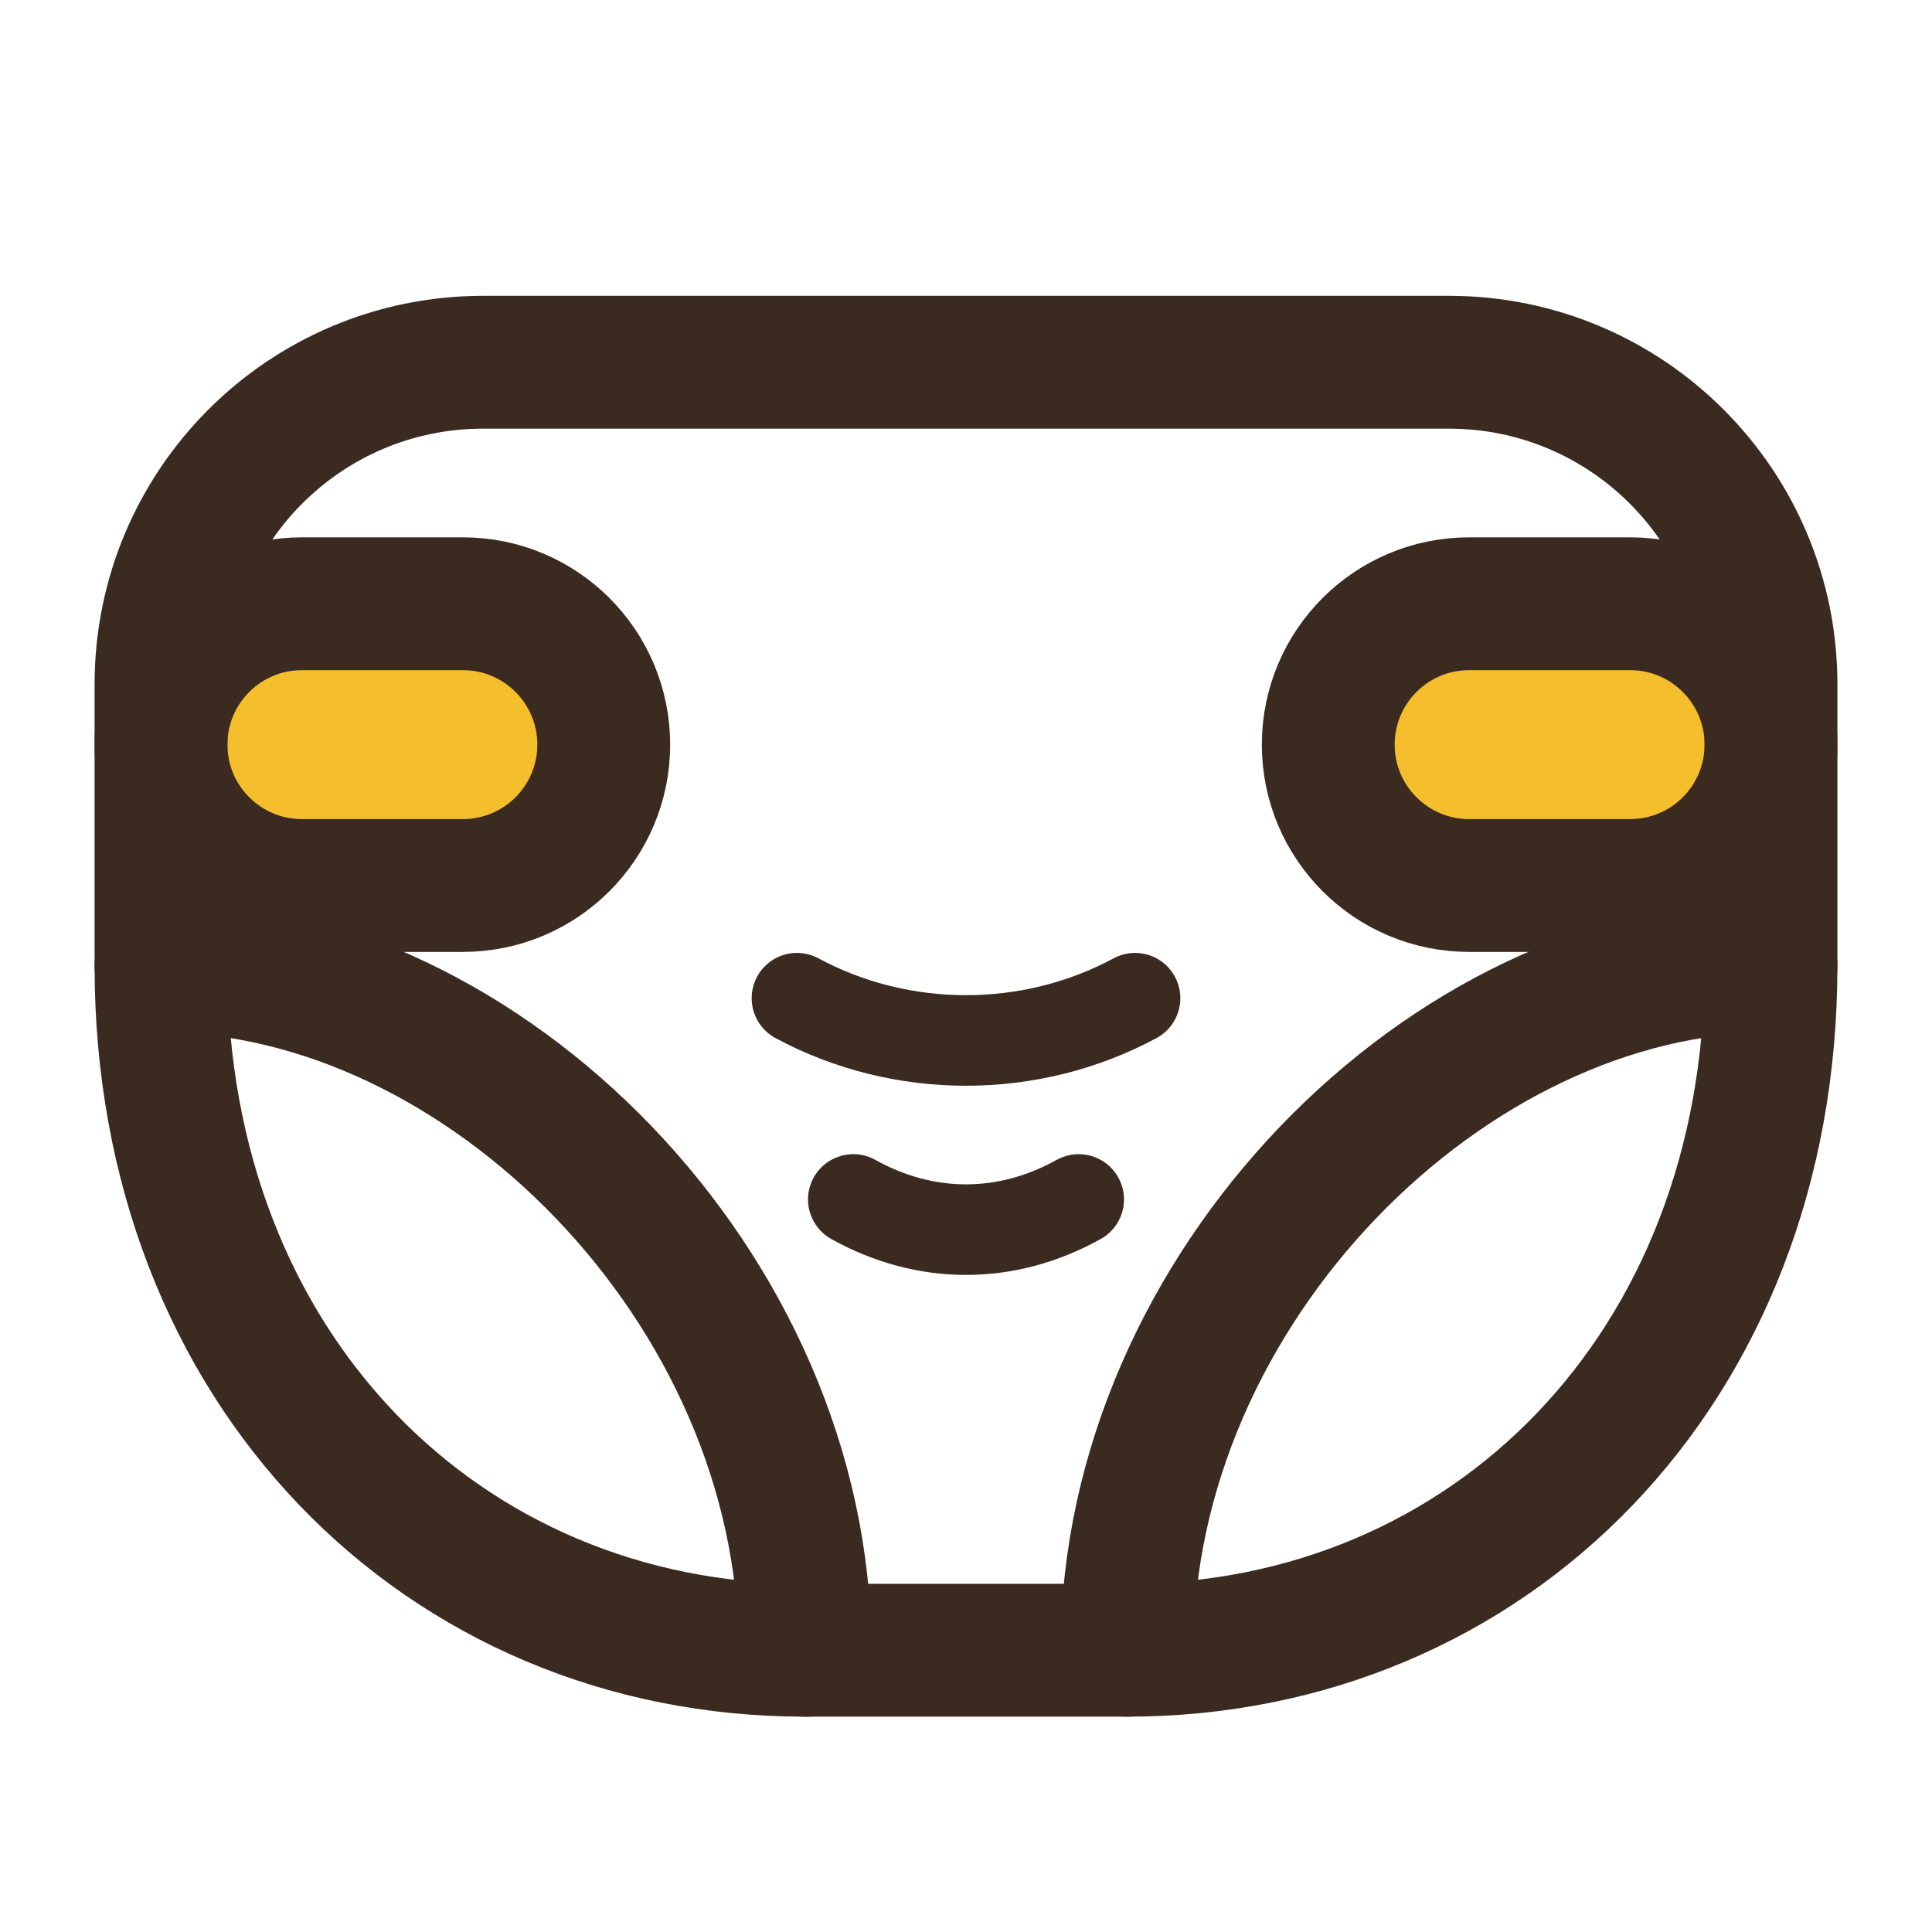
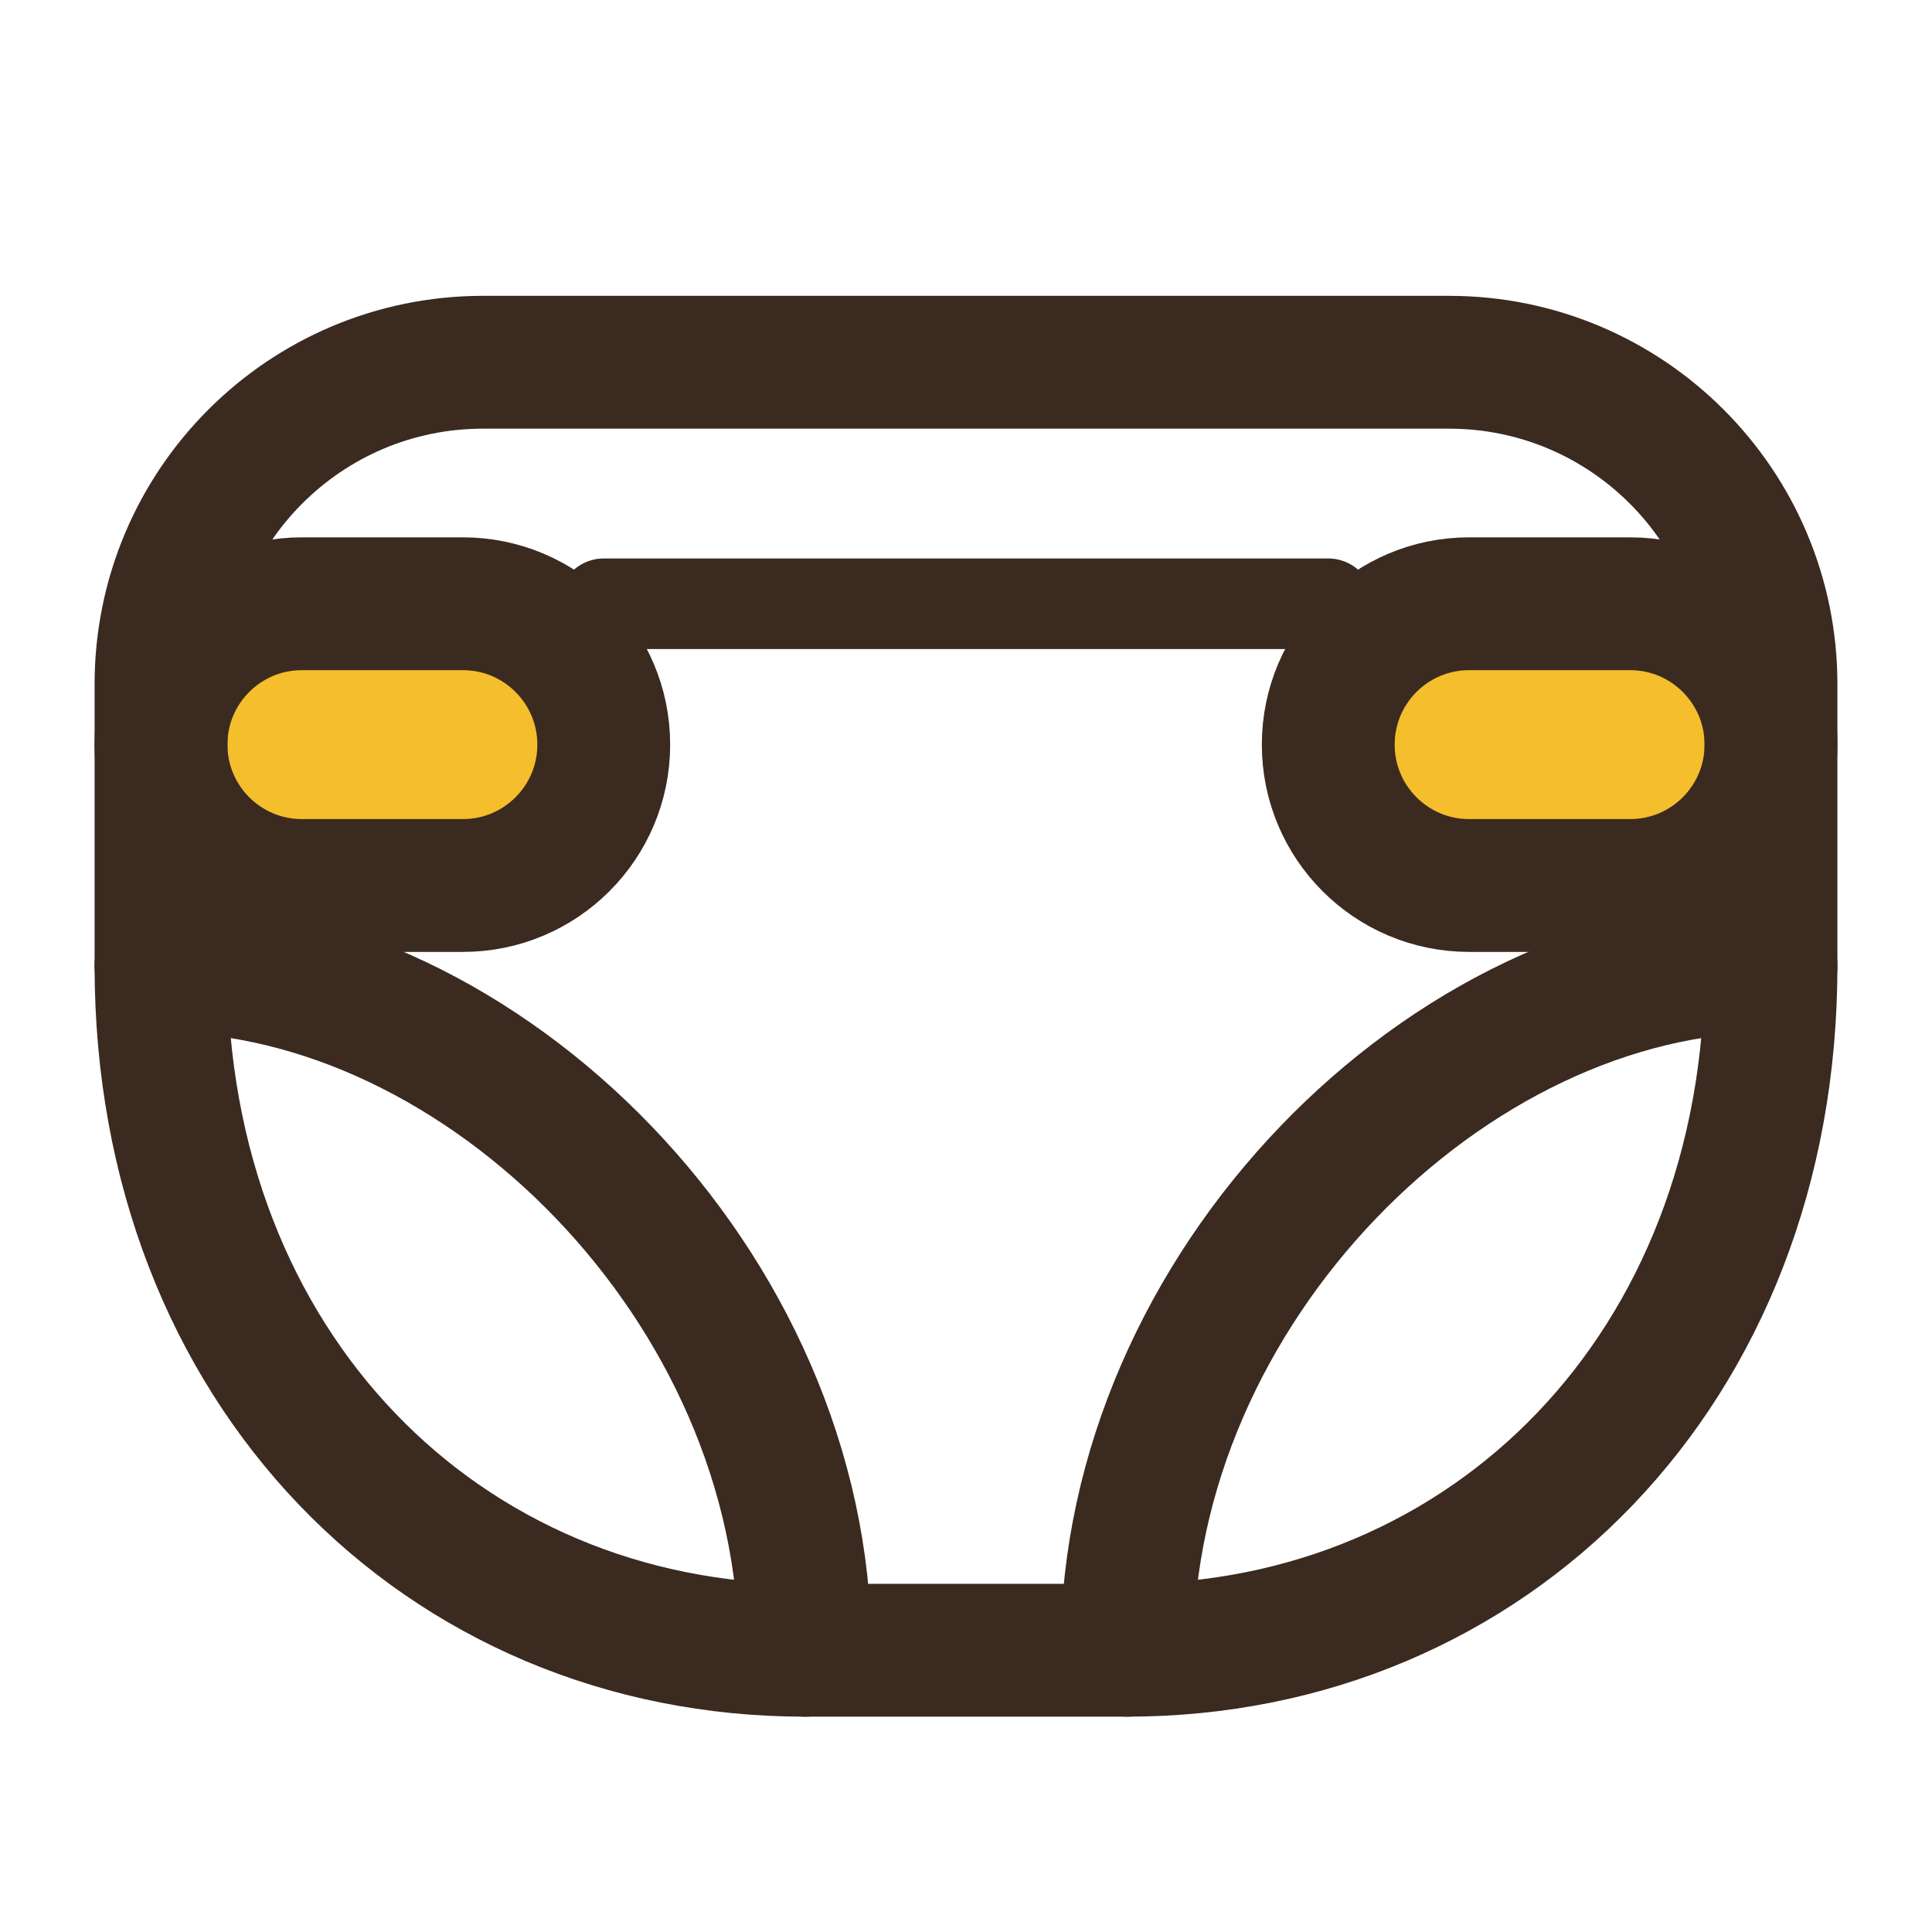
<svg xmlns="http://www.w3.org/2000/svg" viewBox="0 0 24 24" width="24" height="24">
  <path d="M3.75 7.5H5.75A1.75 1.75 0 0 1 7.5 9.25V9.25A1.75 1.75 0 0 1 5.75 11.0H3.75A1.75 1.75 0 0 1 2 9.25V9.25A1.75 1.75 0 0 1 3.75 7.5Z" fill="#F4BE2C" />
  <path d="M18.25 7.5H20.25A1.75 1.75 0 0 1 22.0 9.25V9.25A1.75 1.75 0 0 1 20.25 11.0H18.25A1.75 1.75 0 0 1 16.5 9.25V9.25A1.75 1.75 0 0 1 18.25 7.5Z" fill="#F4BE2C" />
  <path d="M6 4.5H18A4 4 0 0 1 22 8.5V12C22 17 18.5 20.5 14 20.5H10C5.5 20.5 2 17 2 12V8.5A4 4 0 0 1 6 4.5Z" fill="none" stroke="#3A2A20" stroke-width="1.65" stroke-linecap="round" stroke-linejoin="round" />
  <path d="M3.75 7.5H5.75A1.75 1.75 0 0 1 7.5 9.25V9.25A1.75 1.75 0 0 1 5.75 11.0H3.75A1.75 1.75 0 0 1 2 9.25V9.25A1.75 1.75 0 0 1 3.75 7.5Z" fill="none" stroke="#3A2A20" stroke-width="1.65" stroke-linecap="round" stroke-linejoin="round" />
  <path d="M18.25 7.5H20.25A1.75 1.75 0 0 1 22.0 9.25V9.25A1.75 1.75 0 0 1 20.25 11.0H18.25A1.75 1.75 0 0 1 16.5 9.25V9.25A1.75 1.75 0 0 1 18.25 7.5Z" fill="none" stroke="#3A2A20" stroke-width="1.65" stroke-linecap="round" stroke-linejoin="round" />
  <path d="M14 20.5C14 16 18 12 22 12" fill="none" stroke="#3A2A20" stroke-width="1.65" stroke-linecap="round" stroke-linejoin="round" />
  <path d="M10 20.5C10 16 6 12 2 12" fill="none" stroke="#3A2A20" stroke-width="1.65" stroke-linecap="round" stroke-linejoin="round" />
-   <path d="M9.9 12.4C11.2 13.1 12.8 13.1 14.1 12.4" fill="none" stroke="#3A2A20" stroke-width="1.125" stroke-linecap="round" stroke-linejoin="round" />
-   <path d="M10.6 14.9C11.5 15.4 12.5 15.4 13.4 14.9" fill="none" stroke="#3A2A20" stroke-width="1.125" stroke-linecap="round" stroke-linejoin="round" />
+   <path d="M7.5 7.5H16.5" fill="none" stroke="#3A2A20" stroke-width="1.125" stroke-linecap="round" stroke-linejoin="round" />
</svg>
